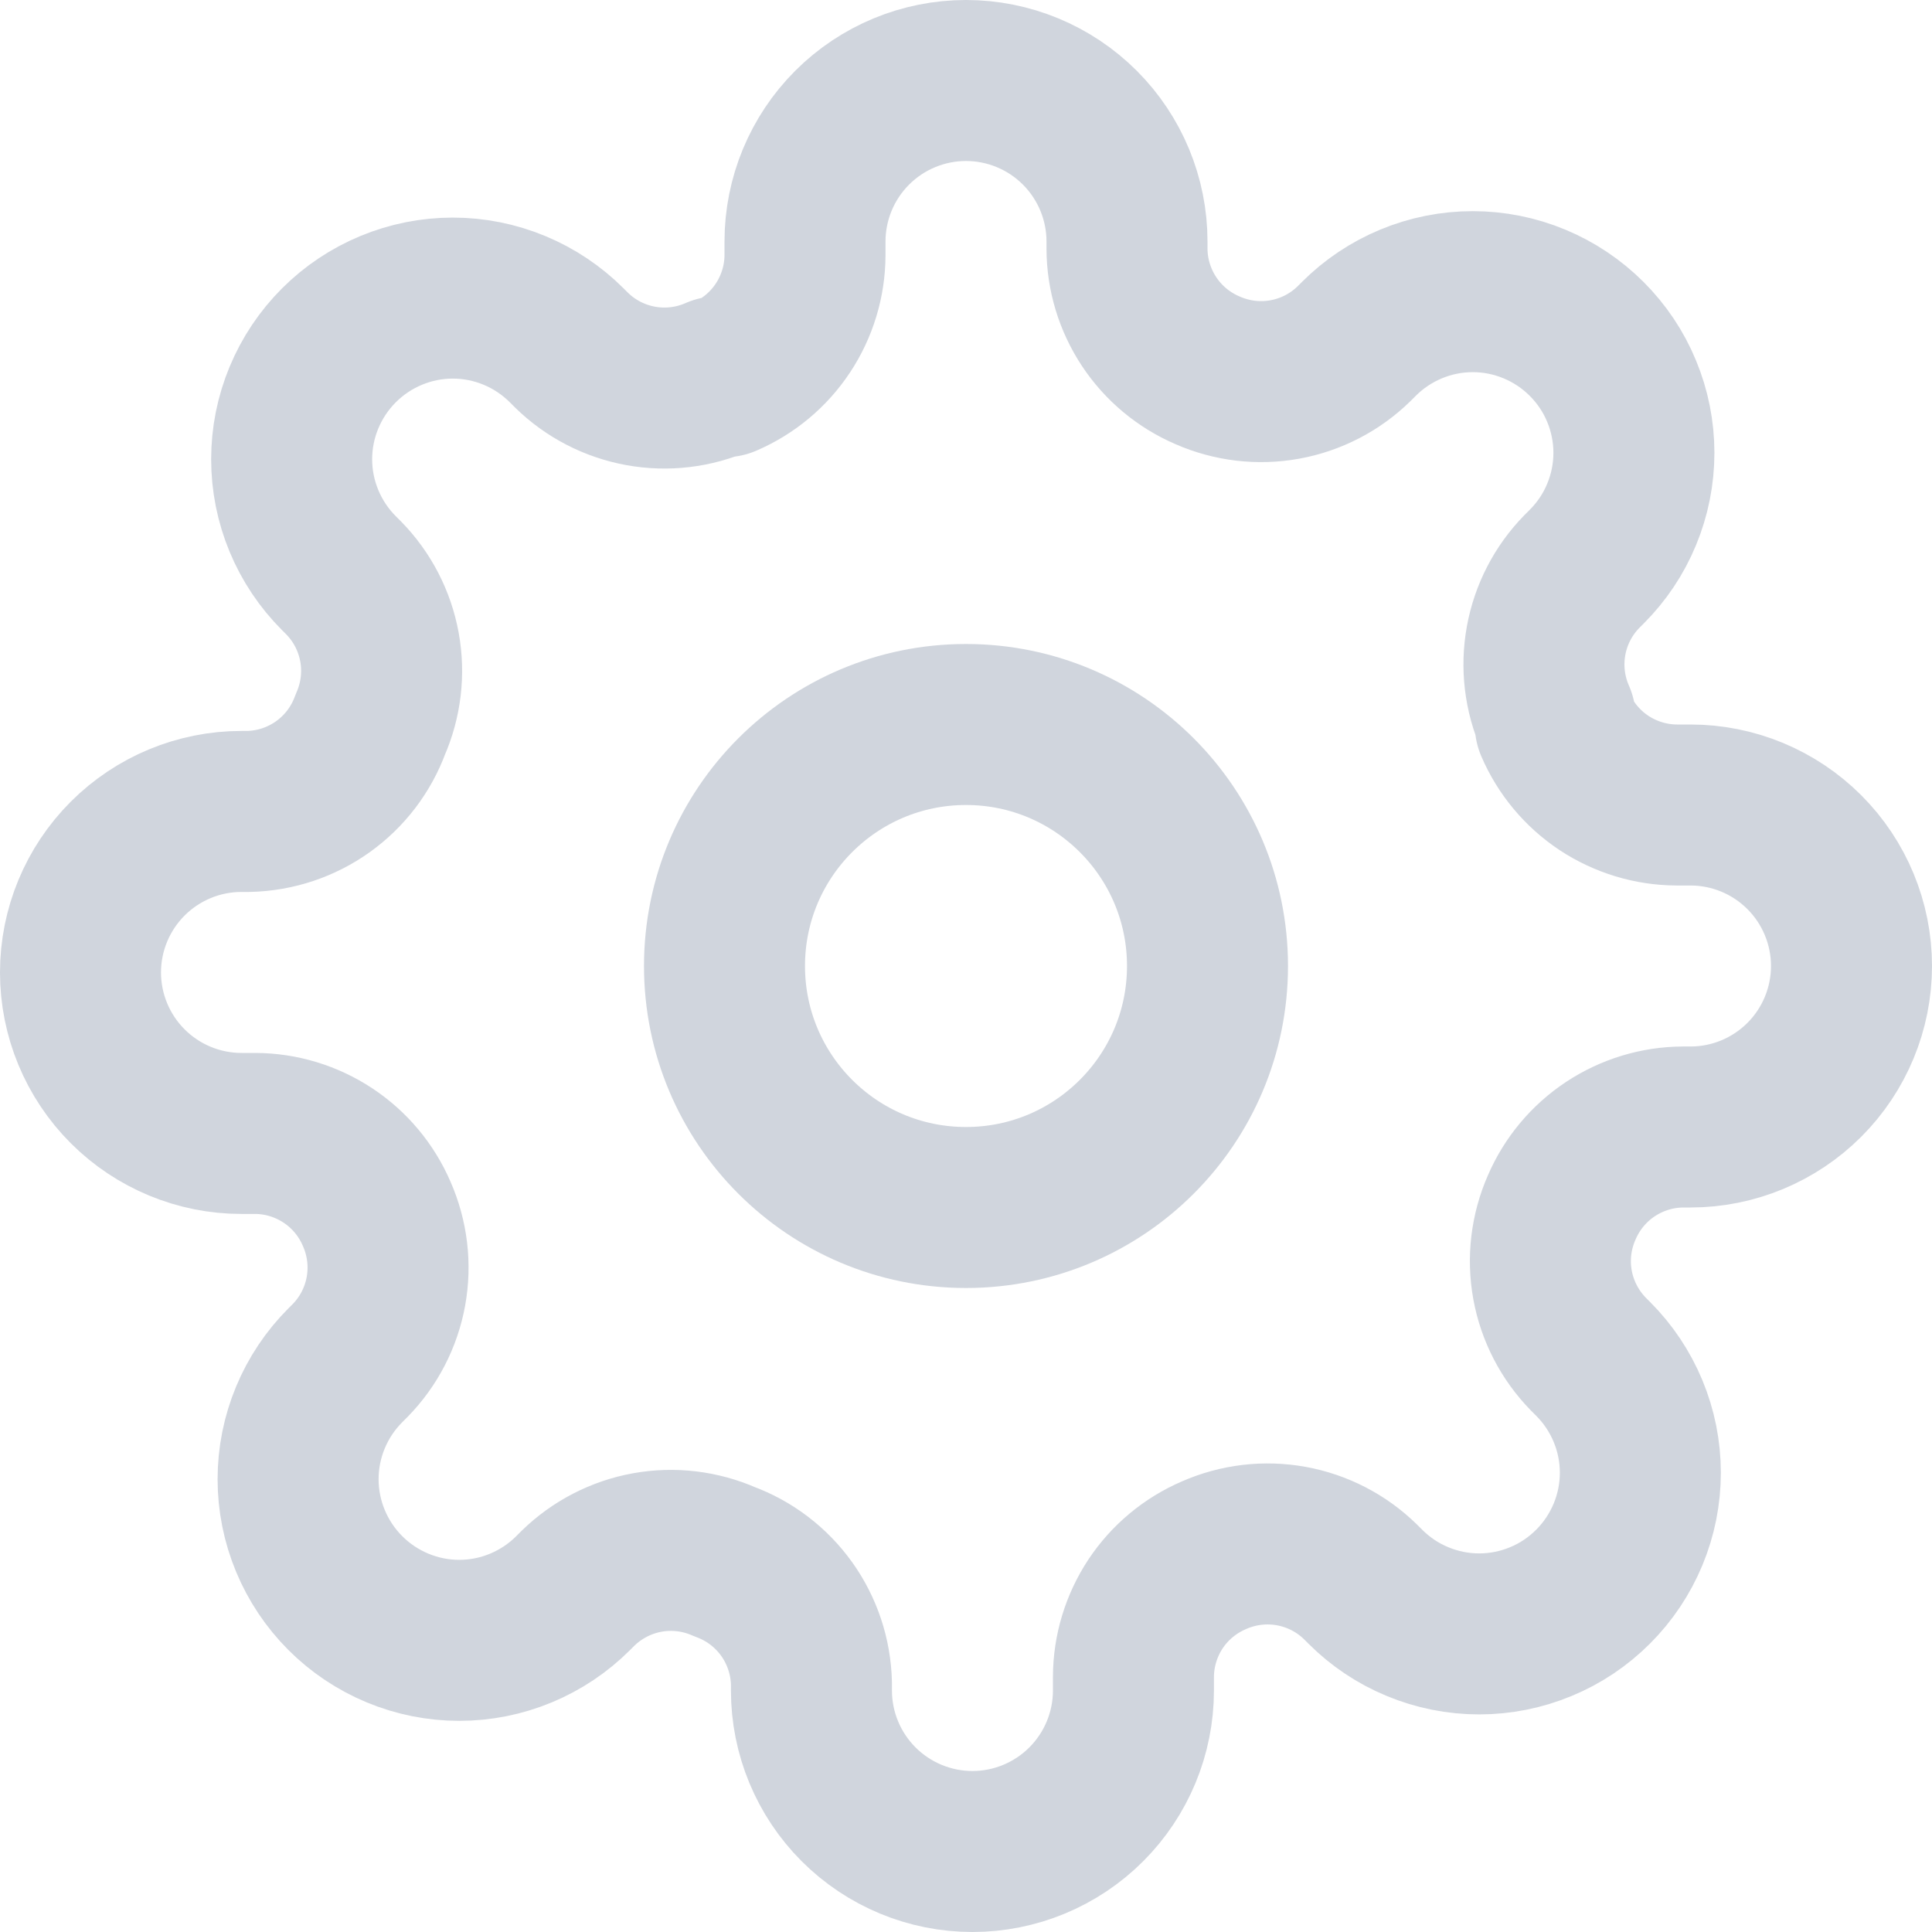
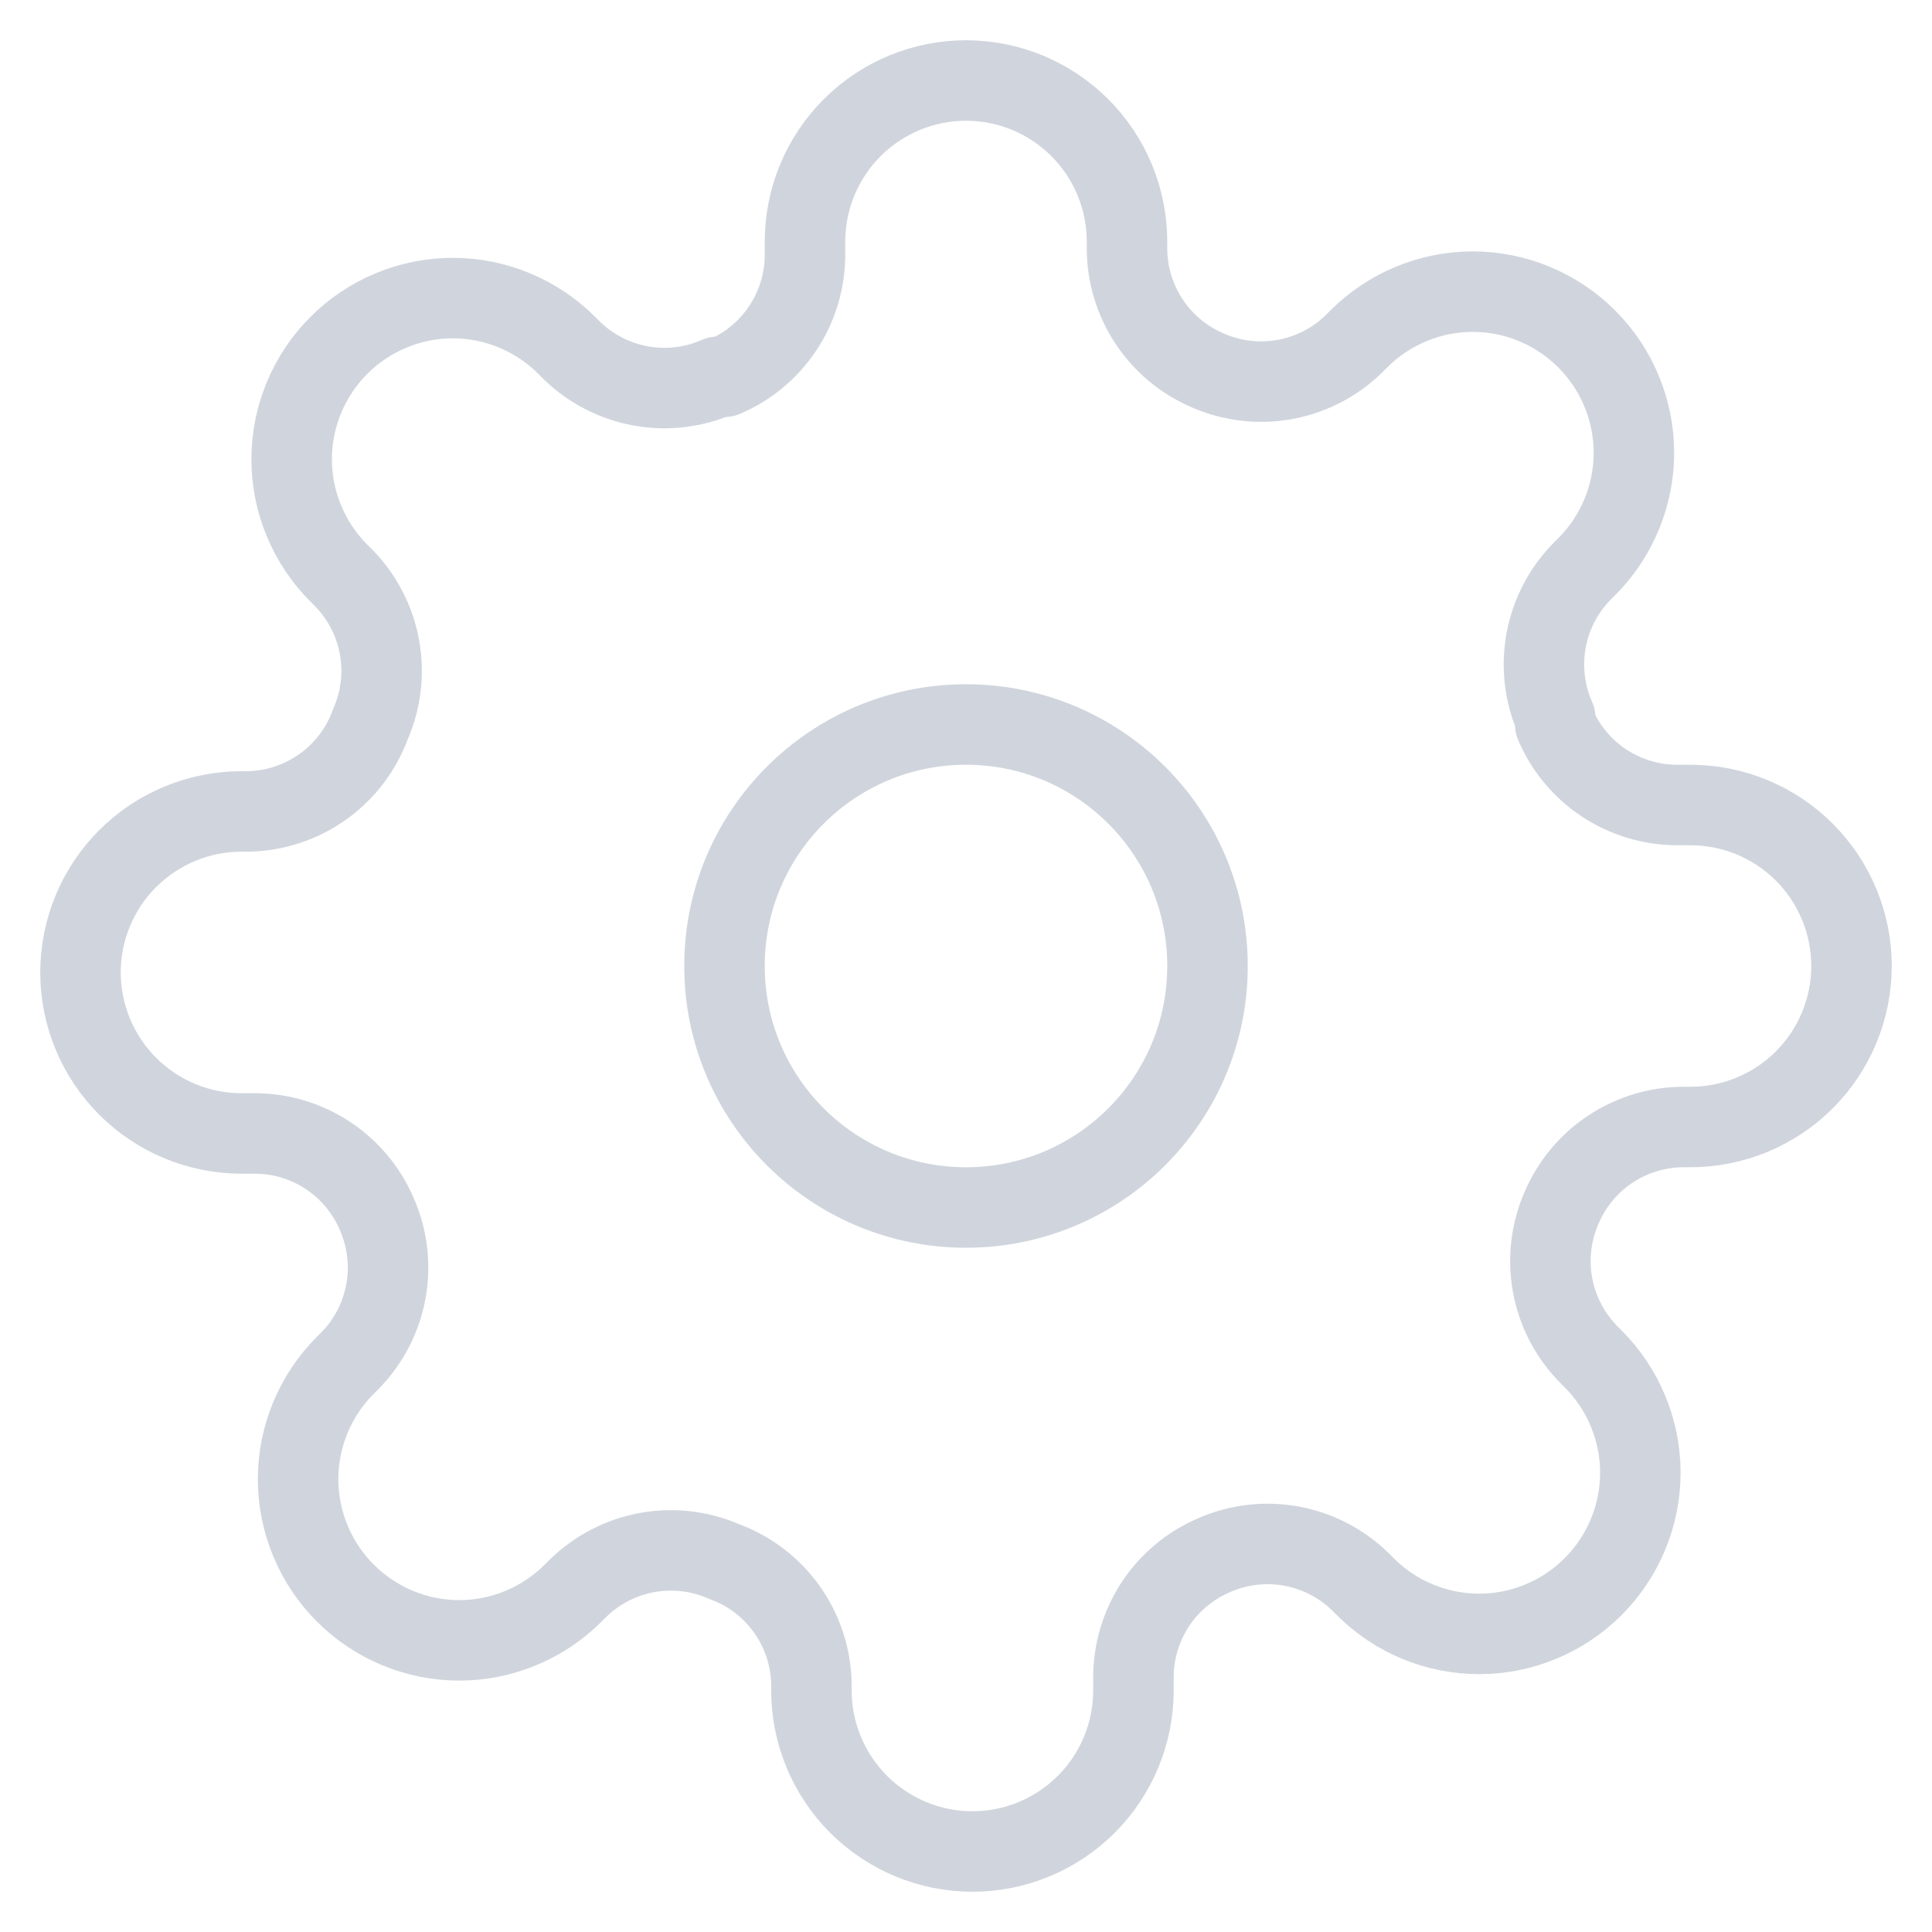
<svg xmlns="http://www.w3.org/2000/svg" width="24" height="24" viewBox="0 0 24 24" fill="none">
-   <path d="M12 15C13.657 15 15 13.657 15 12C15 10.343 13.657 9 12 9C10.343 9 9 10.343 9 12C9 13.657 10.343 15 12 15Z" stroke="#D0D5DD" stroke-width="2" stroke-linecap="round" stroke-linejoin="round" />
-   <path d="M19.4 15C19.267 15.302 19.227 15.636 19.286 15.961C19.345 16.285 19.5 16.584 19.73 16.82L19.79 16.88C19.976 17.066 20.123 17.286 20.224 17.529C20.325 17.772 20.377 18.032 20.377 18.295C20.377 18.558 20.325 18.818 20.224 19.061C20.123 19.304 19.976 19.524 19.79 19.71C19.604 19.896 19.384 20.044 19.141 20.144C18.898 20.245 18.638 20.297 18.375 20.297C18.112 20.297 17.852 20.245 17.609 20.144C17.366 20.044 17.146 19.896 16.96 19.71L16.9 19.65C16.664 19.419 16.365 19.265 16.041 19.206C15.716 19.147 15.382 19.187 15.08 19.32C14.784 19.447 14.532 19.657 14.354 19.925C14.177 20.194 14.081 20.508 14.08 20.83V21C14.08 21.53 13.869 22.039 13.494 22.414C13.119 22.789 12.61 23 12.08 23C11.55 23 11.041 22.789 10.666 22.414C10.291 22.039 10.08 21.53 10.08 21V20.91C10.072 20.579 9.965 20.258 9.773 19.989C9.58 19.719 9.311 19.514 9 19.4C8.698 19.267 8.364 19.227 8.039 19.286C7.715 19.345 7.416 19.5 7.18 19.73L7.12 19.79C6.934 19.976 6.714 20.123 6.471 20.224C6.228 20.325 5.968 20.377 5.705 20.377C5.442 20.377 5.182 20.325 4.939 20.224C4.696 20.123 4.476 19.976 4.29 19.79C4.104 19.604 3.957 19.384 3.856 19.141C3.755 18.898 3.703 18.638 3.703 18.375C3.703 18.112 3.755 17.852 3.856 17.609C3.957 17.366 4.104 17.146 4.29 16.96L4.35 16.9C4.581 16.664 4.735 16.365 4.794 16.041C4.853 15.716 4.813 15.382 4.68 15.08C4.553 14.784 4.343 14.532 4.074 14.354C3.806 14.177 3.492 14.081 3.17 14.08H3C2.47 14.08 1.961 13.869 1.586 13.494C1.211 13.119 1 12.61 1 12.08C1 11.55 1.211 11.041 1.586 10.666C1.961 10.291 2.47 10.08 3 10.08H3.09C3.421 10.072 3.742 9.965 4.011 9.773C4.281 9.58 4.486 9.311 4.6 9C4.733 8.698 4.773 8.364 4.714 8.039C4.655 7.715 4.501 7.416 4.27 7.18L4.21 7.12C4.024 6.934 3.877 6.714 3.776 6.471C3.675 6.228 3.623 5.968 3.623 5.705C3.623 5.442 3.675 5.182 3.776 4.939C3.877 4.696 4.024 4.476 4.21 4.29C4.396 4.104 4.616 3.957 4.859 3.856C5.102 3.755 5.362 3.703 5.625 3.703C5.888 3.703 6.148 3.755 6.391 3.856C6.634 3.957 6.854 4.104 7.04 4.29L7.1 4.35C7.336 4.581 7.635 4.735 7.959 4.794C8.284 4.853 8.618 4.813 8.92 4.68H9C9.296 4.553 9.548 4.343 9.726 4.074C9.903 3.806 9.999 3.492 10 3.17V3C10 2.47 10.211 1.961 10.586 1.586C10.961 1.211 11.47 1 12 1C12.53 1 13.039 1.211 13.414 1.586C13.789 1.961 14 2.47 14 3V3.09C14.001 3.412 14.097 3.726 14.274 3.994C14.452 4.263 14.704 4.473 15 4.6C15.302 4.733 15.636 4.773 15.961 4.714C16.285 4.655 16.584 4.501 16.82 4.27L16.88 4.21C17.066 4.024 17.286 3.877 17.529 3.776C17.772 3.675 18.032 3.623 18.295 3.623C18.558 3.623 18.818 3.675 19.061 3.776C19.304 3.877 19.524 4.024 19.71 4.21C19.896 4.396 20.044 4.616 20.144 4.859C20.245 5.102 20.297 5.362 20.297 5.625C20.297 5.888 20.245 6.148 20.144 6.391C20.044 6.634 19.896 6.854 19.71 7.04L19.65 7.1C19.419 7.336 19.265 7.635 19.206 7.959C19.147 8.284 19.187 8.618 19.32 8.92V9C19.447 9.296 19.657 9.548 19.925 9.726C20.194 9.903 20.508 9.999 20.83 10H21C21.53 10 22.039 10.211 22.414 10.586C22.789 10.961 23 11.47 23 12C23 12.53 22.789 13.039 22.414 13.414C22.039 13.789 21.53 14 21 14H20.91C20.588 14.001 20.274 14.097 20.006 14.274C19.737 14.452 19.527 14.704 19.4 15Z" stroke="#D0D5DD" stroke-width="2" stroke-linecap="round" stroke-linejoin="round" />
+   <path d="M12 15C13.657 15 15 13.657 15 12C15 10.343 13.657 9 12 9C10.343 9 9 10.343 9 12C9 13.657 10.343 15 12 15Z" stroke="#D0D5DD" strokeWidth="2" stroke-linecap="round" stroke-linejoin="round" />
+   <path d="M19.4 15C19.267 15.302 19.227 15.636 19.286 15.961C19.345 16.285 19.5 16.584 19.73 16.82L19.79 16.88C19.976 17.066 20.123 17.286 20.224 17.529C20.325 17.772 20.377 18.032 20.377 18.295C20.377 18.558 20.325 18.818 20.224 19.061C20.123 19.304 19.976 19.524 19.79 19.71C19.604 19.896 19.384 20.044 19.141 20.144C18.898 20.245 18.638 20.297 18.375 20.297C18.112 20.297 17.852 20.245 17.609 20.144C17.366 20.044 17.146 19.896 16.96 19.71L16.9 19.65C16.664 19.419 16.365 19.265 16.041 19.206C15.716 19.147 15.382 19.187 15.08 19.32C14.784 19.447 14.532 19.657 14.354 19.925C14.177 20.194 14.081 20.508 14.08 20.83V21C14.08 21.53 13.869 22.039 13.494 22.414C13.119 22.789 12.61 23 12.08 23C11.55 23 11.041 22.789 10.666 22.414C10.291 22.039 10.08 21.53 10.08 21V20.91C10.072 20.579 9.965 20.258 9.773 19.989C9.58 19.719 9.311 19.514 9 19.4C8.698 19.267 8.364 19.227 8.039 19.286C7.715 19.345 7.416 19.5 7.18 19.73L7.12 19.79C6.934 19.976 6.714 20.123 6.471 20.224C6.228 20.325 5.968 20.377 5.705 20.377C5.442 20.377 5.182 20.325 4.939 20.224C4.696 20.123 4.476 19.976 4.29 19.79C4.104 19.604 3.957 19.384 3.856 19.141C3.755 18.898 3.703 18.638 3.703 18.375C3.703 18.112 3.755 17.852 3.856 17.609C3.957 17.366 4.104 17.146 4.29 16.96L4.35 16.9C4.581 16.664 4.735 16.365 4.794 16.041C4.853 15.716 4.813 15.382 4.68 15.08C4.553 14.784 4.343 14.532 4.074 14.354C3.806 14.177 3.492 14.081 3.17 14.08H3C2.47 14.08 1.961 13.869 1.586 13.494C1.211 13.119 1 12.61 1 12.08C1 11.55 1.211 11.041 1.586 10.666C1.961 10.291 2.47 10.08 3 10.08H3.09C3.421 10.072 3.742 9.965 4.011 9.773C4.281 9.58 4.486 9.311 4.6 9C4.733 8.698 4.773 8.364 4.714 8.039C4.655 7.715 4.501 7.416 4.27 7.18L4.21 7.12C4.024 6.934 3.877 6.714 3.776 6.471C3.675 6.228 3.623 5.968 3.623 5.705C3.623 5.442 3.675 5.182 3.776 4.939C3.877 4.696 4.024 4.476 4.21 4.29C4.396 4.104 4.616 3.957 4.859 3.856C5.102 3.755 5.362 3.703 5.625 3.703C5.888 3.703 6.148 3.755 6.391 3.856C6.634 3.957 6.854 4.104 7.04 4.29L7.1 4.35C7.336 4.581 7.635 4.735 7.959 4.794C8.284 4.853 8.618 4.813 8.92 4.68H9C9.296 4.553 9.548 4.343 9.726 4.074C9.903 3.806 9.999 3.492 10 3.17V3C10 2.47 10.211 1.961 10.586 1.586C10.961 1.211 11.47 1 12 1C12.53 1 13.039 1.211 13.414 1.586C13.789 1.961 14 2.47 14 3V3.09C14.001 3.412 14.097 3.726 14.274 3.994C14.452 4.263 14.704 4.473 15 4.6C15.302 4.733 15.636 4.773 15.961 4.714C16.285 4.655 16.584 4.501 16.82 4.27L16.88 4.21C17.066 4.024 17.286 3.877 17.529 3.776C17.772 3.675 18.032 3.623 18.295 3.623C18.558 3.623 18.818 3.675 19.061 3.776C19.304 3.877 19.524 4.024 19.71 4.21C19.896 4.396 20.044 4.616 20.144 4.859C20.245 5.102 20.297 5.362 20.297 5.625C20.297 5.888 20.245 6.148 20.144 6.391C20.044 6.634 19.896 6.854 19.71 7.04L19.65 7.1C19.419 7.336 19.265 7.635 19.206 7.959C19.147 8.284 19.187 8.618 19.32 8.92V9C19.447 9.296 19.657 9.548 19.925 9.726C20.194 9.903 20.508 9.999 20.83 10H21C21.53 10 22.039 10.211 22.414 10.586C22.789 10.961 23 11.47 23 12C23 12.53 22.789 13.039 22.414 13.414C22.039 13.789 21.53 14 21 14H20.91C20.588 14.001 20.274 14.097 20.006 14.274C19.737 14.452 19.527 14.704 19.4 15Z" stroke="#D0D5DD" strokeWidth="2" stroke-linecap="round" stroke-linejoin="round" />
</svg>
